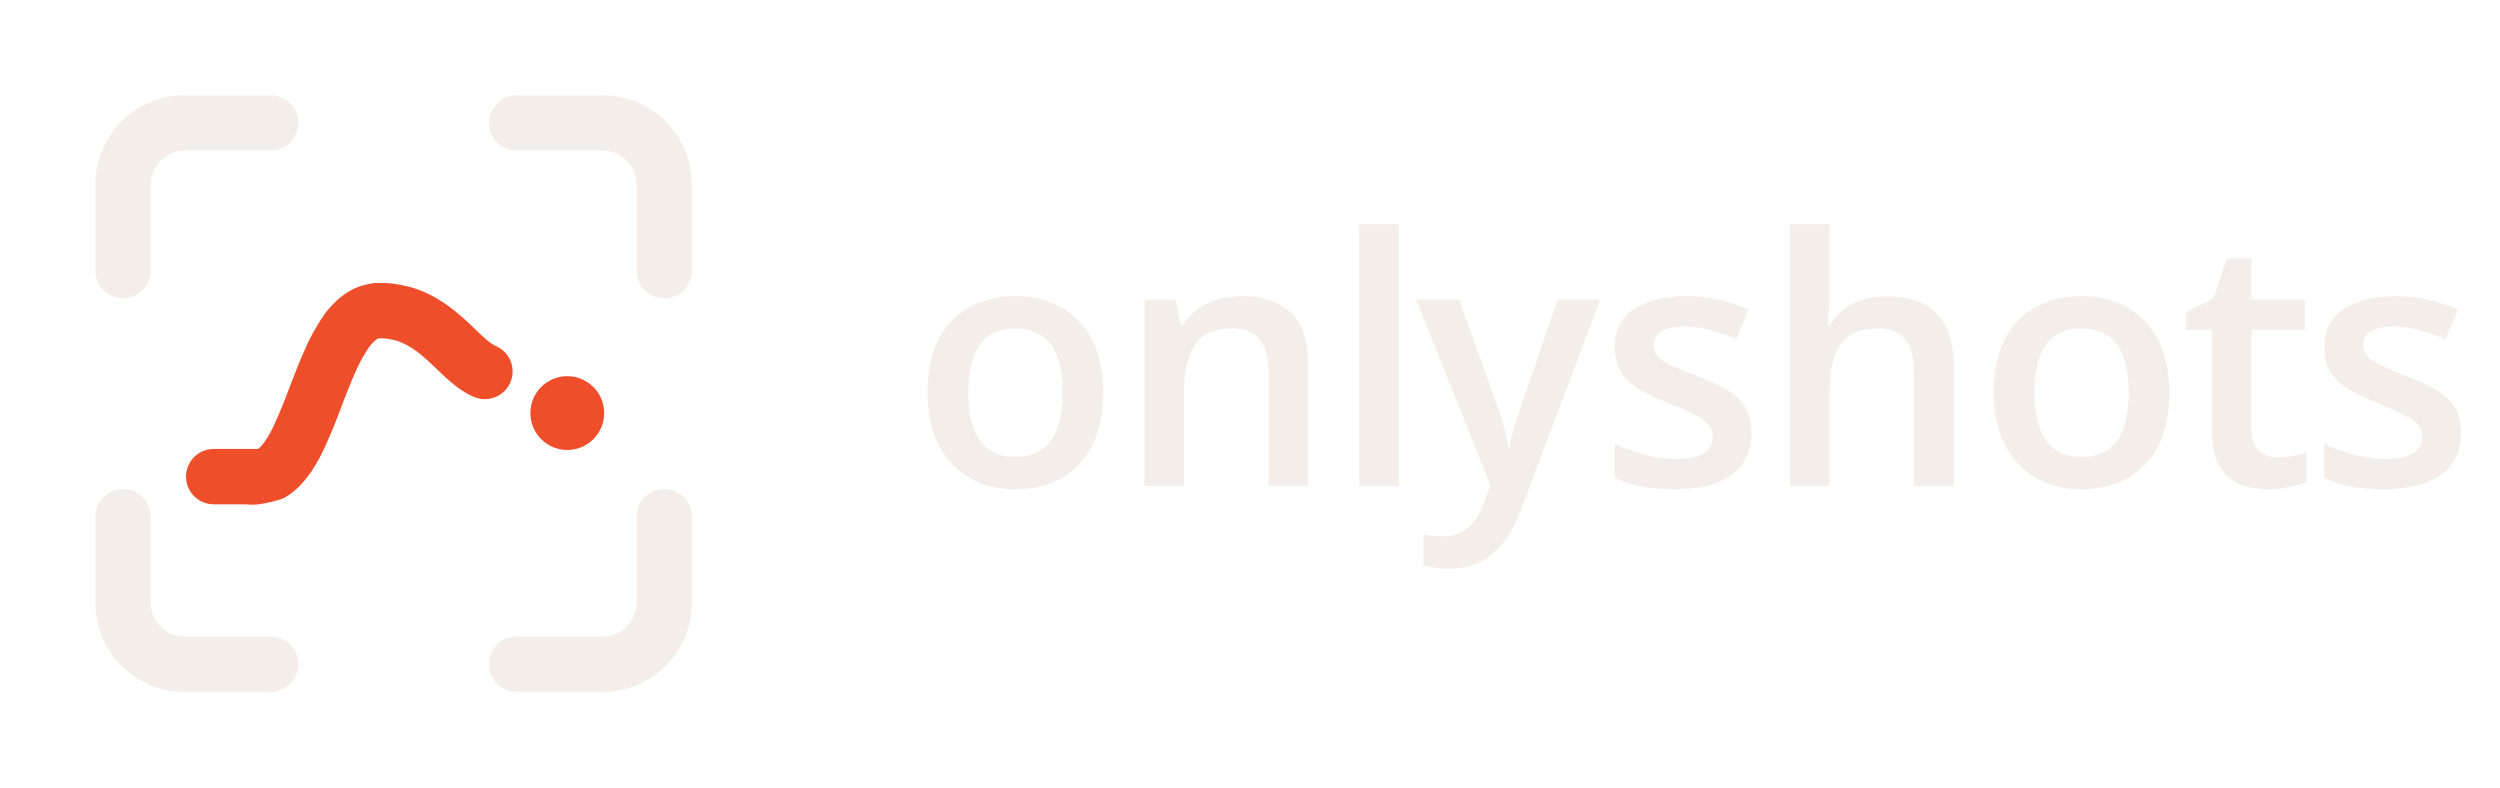
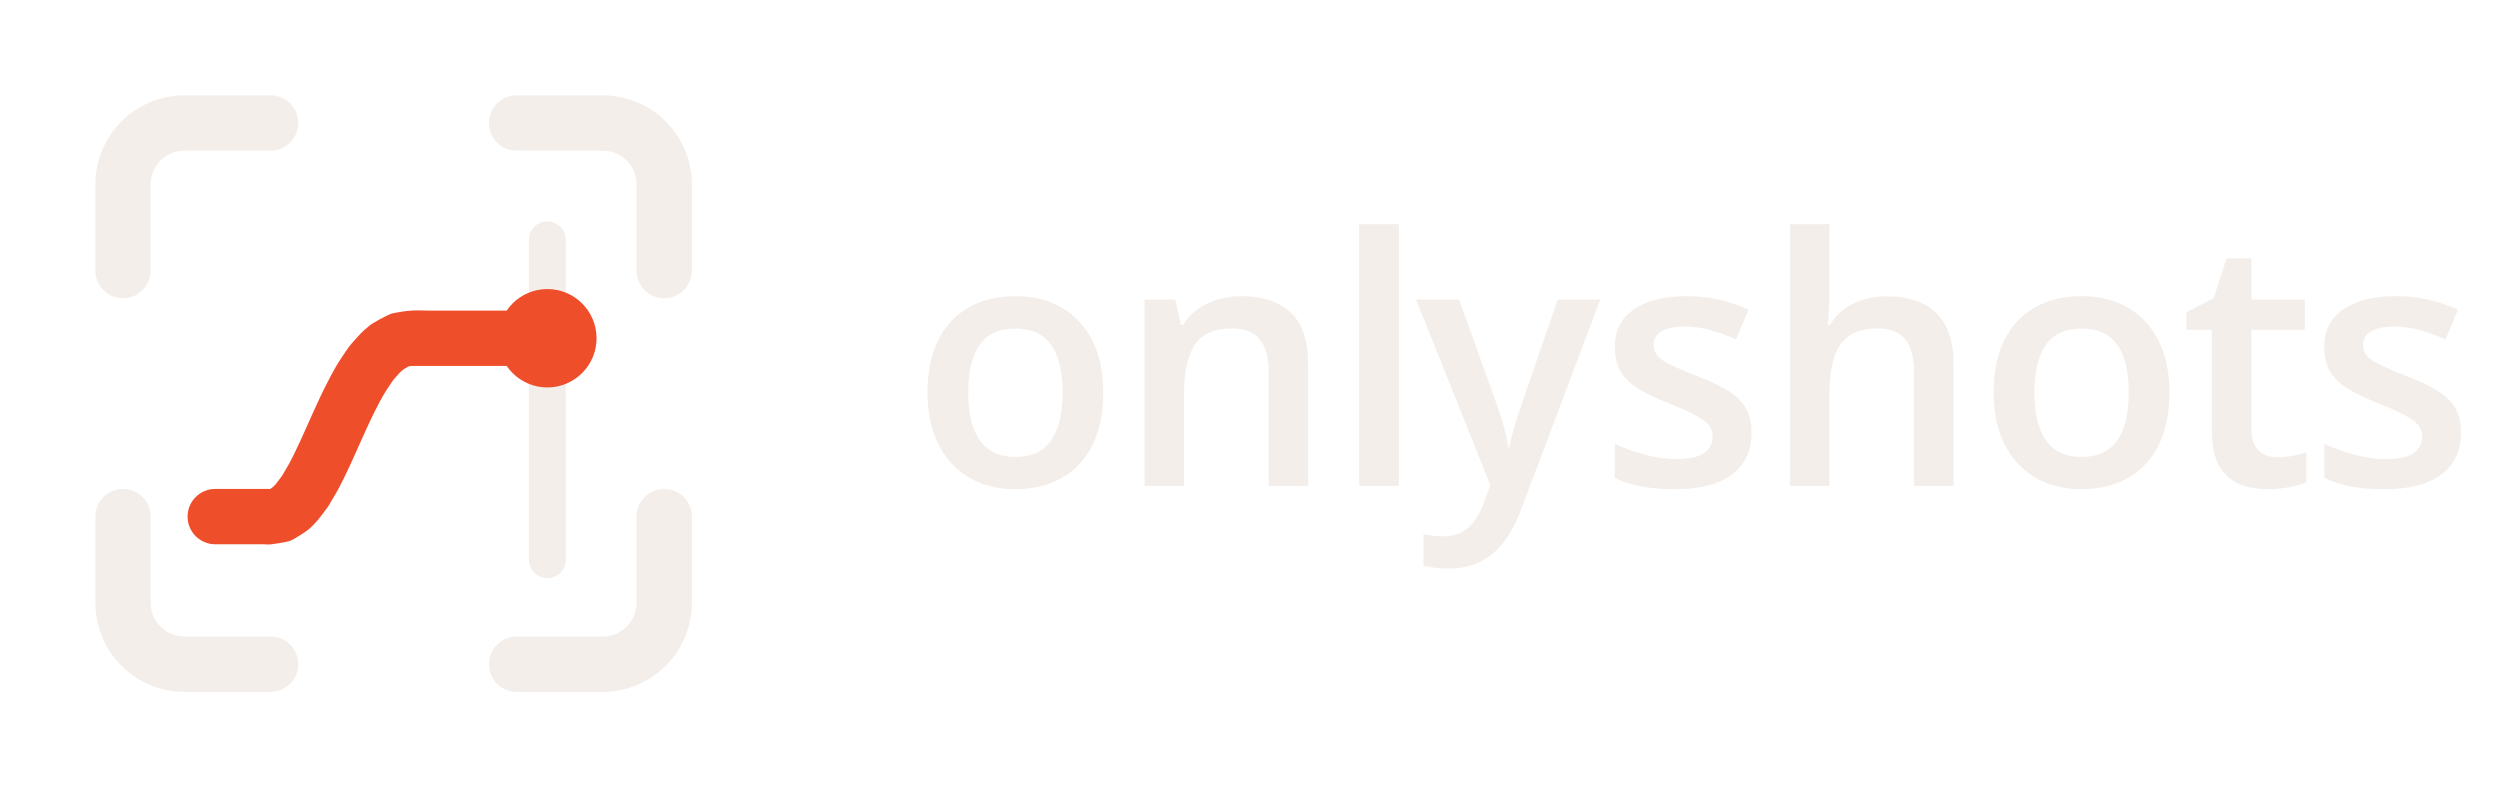
<svg xmlns="http://www.w3.org/2000/svg" viewBox="0 0 813 256">
  <g>
-     <path fill="#F4EEEA" d="M31.0 88.0L31.0 60.0A29.0 29.0 0 0 1 60.0 31.0L88.0 31.0A9.0 9.0 0 0 1 88.0 49.0L60.0 49.0A11.0 11.0 0 0 0 49.0 60.0L49.0 88.0A9.0 9.0 0 0 1 31.0 88.0ZM168.0 31.0L196.0 31.0A29.0 29.0 0 0 1 225.0 60.0L225.0 88.0A9.0 9.0 0 0 1 207.0 88.0L207.0 60.0A11.0 11.0 0 0 0 196.0 49.0L168.0 49.0A9.0 9.0 0 0 1 168.0 31.0ZM225.0 168.0L225.0 196.0A29.0 29.0 0 0 1 196.0 225.0L168.0 225.0A9.0 9.0 0 0 1 168.0 207.0L196.0 207.0A11.0 11.0 0 0 0 207.0 196.0L207.0 168.0A9.0 9.0 0 0 1 225.0 168.0ZM88.0 225.0L60.0 225.0A29.0 29.0 0 0 1 31.0 196.0L31.0 168.0A9.0 9.0 0 0 1 49.0 168.0L49.0 196.0A11.0 11.0 0 0 0 60.0 207.0L88.0 207.0A9.0 9.0 0 0 1 88.0 225.0Z" />
-     <path fill="#EF4E2B" d="M69.50 164.00C70.30 164.00 72.70 164.00 74.30 164.00C75.90 164.00 77.46 164.00 79.10 164.00C80.74 164.00 82.07 164.29 84.14 164.00C86.21 163.71 89.63 162.99 91.54 162.27C93.46 161.55 94.42 160.62 95.64 159.66C96.86 158.70 97.90 157.60 98.87 156.48C99.84 155.37 100.68 154.19 101.48 153.00C102.29 151.80 103.00 150.55 103.69 149.29C104.39 148.03 104.88 147.07 105.64 145.41C106.40 143.76 107.55 141.07 108.25 139.38C108.96 137.69 109.34 136.65 109.87 135.29C110.40 133.93 110.91 132.56 111.43 131.23C111.94 129.89 112.45 128.55 112.96 127.27C113.47 125.98 113.98 124.70 114.49 123.49C115.00 122.28 115.51 121.10 116.02 120.00C116.53 118.91 116.93 118.03 117.56 116.90C118.19 115.77 119.20 114.10 119.80 113.20C120.40 112.31 120.75 111.97 121.15 111.53C121.55 111.08 121.93 110.77 122.23 110.54C122.52 110.31 122.73 110.22 122.90 110.13C123.08 110.04 123.02 110.03 123.28 110.02C123.53 110.00 123.95 109.99 124.43 110.02C124.90 110.05 125.47 110.07 126.15 110.18C126.82 110.28 127.86 110.50 128.49 110.66C129.12 110.82 129.47 110.96 129.94 111.14C130.42 111.32 130.88 111.52 131.34 111.73C131.80 111.95 132.26 112.19 132.71 112.44C133.16 112.69 133.61 112.97 134.06 113.26C134.51 113.55 134.95 113.86 135.40 114.19C135.85 114.52 136.18 114.76 136.74 115.22C137.29 115.68 138.18 116.44 138.74 116.94C139.30 117.43 139.64 117.75 140.09 118.17C140.54 118.59 141.00 119.03 141.46 119.46C141.92 119.90 142.38 120.35 142.85 120.80C143.32 121.25 143.80 121.70 144.29 122.16C144.78 122.61 145.14 122.96 145.79 123.53C146.45 124.09 147.53 125.00 148.24 125.56C148.95 126.12 149.42 126.45 150.06 126.87C150.70 127.29 151.41 127.72 152.09 128.09C152.76 128.45 153.76 128.89 154.10 129.05A9 9 0 0 0 161.30 112.55C161.19 112.50 160.85 112.36 160.64 112.25C160.43 112.14 160.26 112.03 160.02 111.87C159.78 111.71 159.60 111.60 159.22 111.29C158.83 110.99 158.16 110.43 157.72 110.04C157.27 109.66 156.96 109.36 156.55 108.98C156.15 108.60 155.72 108.20 155.28 107.77C154.83 107.35 154.37 106.90 153.88 106.44C153.40 105.98 152.90 105.50 152.38 105.01C151.85 104.53 151.47 104.15 150.74 103.52C150.02 102.89 148.82 101.85 148.04 101.21C147.26 100.57 146.74 100.18 146.05 99.68C145.35 99.17 144.63 98.66 143.88 98.18C143.13 97.69 142.35 97.21 141.54 96.75C140.72 96.30 139.88 95.85 139.00 95.44C138.12 95.03 137.21 94.64 136.27 94.29C135.32 93.93 134.61 93.65 133.34 93.33C132.06 93.00 129.95 92.56 128.60 92.35C127.25 92.13 126.53 92.07 125.23 92.04C123.94 92.01 122.40 91.92 120.82 92.18C119.24 92.44 117.32 92.95 115.77 93.60C114.21 94.26 112.77 95.16 111.48 96.10C110.18 97.04 109.05 98.13 108.00 99.24C106.95 100.34 106.21 101.21 105.16 102.74C104.10 104.27 102.59 106.81 101.68 108.43C100.77 110.04 100.33 111.08 99.70 112.42C99.07 113.77 98.47 115.15 97.89 116.52C97.31 117.90 96.76 119.29 96.22 120.66C95.67 122.04 95.15 123.42 94.62 124.77C94.10 126.13 93.59 127.48 93.08 128.78C92.58 130.09 92.20 131.11 91.57 132.61C90.95 134.10 89.96 136.43 89.34 137.78C88.72 139.13 88.36 139.82 87.88 140.70C87.40 141.58 86.92 142.39 86.47 143.06C86.03 143.74 85.59 144.31 85.22 144.75C84.85 145.19 84.51 145.49 84.28 145.70C84.05 145.91 83.94 145.95 83.84 146.00C83.74 146.05 84.45 146.00 83.66 146.00C82.87 146.00 80.66 146.00 79.10 146.00C77.54 146.00 75.90 146.00 74.30 146.00C72.70 146.00 70.30 146.00 69.50 146.00A9 9 0 0 0 69.50 164.00ZM172.48 134.33A12 12 0 1 0 196.48 134.33A12 12 0 1 0 172.48 134.33Z" />
+     <path fill="#F4EEEA" d="M31.0 88.0L31.0 60.0A29.0 29.0 0 0 1 60.0 31.0L88.0 31.0A9.0 9.0 0 0 1 88.0 49.0L60.0 49.0A11.0 11.0 0 0 0 49.0 60.0L49.0 88.0A9.0 9.0 0 0 1 31.0 88.0ZM168.0 31.0L196.0 31.0A29.0 29.0 0 0 1 225.0 60.0L225.0 88.0A9.0 9.0 0 0 1 207.0 88.0L207.0 60.0A11.0 11.0 0 0 0 196.0 49.0L168.0 49.0A9.0 9.0 0 0 1 168.0 31.0ZM225.0 168.0L225.0 196.0A29.0 29.0 0 0 1 196.0 225.0L168.0 225.0A9.0 9.0 0 0 1 168.0 207.0L196.0 207.0A11.0 11.0 0 0 0 207.0 196.0L207.0 168.0A9.0 9.0 0 0 1 225.0 168.0ZM88.0 225.0L60.0 225.0A29.0 29.0 0 0 1 31.0 196.0L31.0 168.0A9.0 9.0 0 0 1 49.0 168.0L49.0 196.0A11.0 11.0 0 0 0 60.0 207.0L88.0 207.0A9.0 9.0 0 0 1 88.0 225.0ZM172.0 78V182A6.0 6.0 0 0 0 184.0 182V78A6.0 6.0 0 0 0 172.0 78Z" />
+     <path fill="#EF4E2B" d="M70.00 177.00C70.38 177.00 71.12 177.00 72.25 177.00C73.38 177.00 75.62 177.00 76.75 177.00C77.88 177.00 77.88 177.00 79.00 177.00C80.12 177.00 82.38 177.00 83.50 177.00C84.62 177.00 84.96 177.00 85.75 177.00C86.54 177.00 86.99 177.14 88.27 177.00C89.54 176.85 92.14 176.45 93.40 176.14C94.65 175.83 94.73 175.76 95.82 175.15C96.91 174.54 98.97 173.18 99.95 172.47C100.93 171.76 101.14 171.44 101.69 170.90C102.24 170.36 102.54 170.10 103.26 169.23C103.99 168.35 105.37 166.56 106.04 165.64C106.71 164.73 106.70 164.73 107.29 163.75C107.89 162.78 109.04 160.80 109.61 159.79C110.18 158.79 110.34 158.43 110.70 157.74C111.06 157.05 111.24 156.71 111.76 155.65C112.27 154.58 113.29 152.44 113.80 151.37C114.30 150.29 114.30 150.28 114.79 149.20C115.28 148.11 116.26 145.93 116.74 144.85C117.23 143.76 117.39 143.40 117.71 142.69C118.03 141.97 118.19 141.60 118.67 140.55C119.16 139.50 120.12 137.41 120.60 136.39C121.08 135.36 121.08 135.35 121.56 134.39C122.05 133.43 123.01 131.54 123.50 130.62C123.98 129.70 124.15 129.43 124.47 128.87C124.79 128.31 124.96 127.99 125.44 127.23C125.92 126.48 126.87 125.03 127.35 124.35C127.82 123.66 127.83 123.65 128.28 123.12C128.73 122.59 129.61 121.62 130.03 121.17C130.46 120.73 130.57 120.67 130.82 120.46C131.08 120.25 131.23 120.11 131.54 119.91C131.85 119.71 132.43 119.40 132.69 119.27C132.96 119.14 132.91 119.16 133.15 119.11C133.39 119.07 133.08 119.02 134.14 119.00C135.19 118.98 137.69 119.00 139.50 119.00C141.31 119.00 142.25 119.00 145.00 119.00C147.75 119.00 153.25 119.00 156.00 119.00C158.75 119.00 158.75 119.00 161.50 119.00C164.25 119.00 169.75 119.00 172.50 119.00C175.25 119.00 177.08 119.00 178.00 119.00A9 9 0 0 0 178.00 101.00C177.08 101.00 175.25 101.00 172.50 101.00C169.75 101.00 164.25 101.00 161.50 101.00C158.75 101.00 158.75 101.00 156.00 101.00C153.25 101.00 147.75 101.00 145.00 101.00C142.25 101.00 141.36 101.00 139.50 101.00C137.64 101.00 135.70 100.88 133.86 101.00C132.03 101.12 129.81 101.46 128.49 101.73C127.16 101.99 127.11 102.03 125.92 102.59C124.73 103.15 122.45 104.41 121.35 105.07C120.25 105.74 119.99 106.06 119.35 106.59C118.71 107.12 118.36 107.37 117.51 108.24C116.66 109.12 115.03 110.93 114.24 111.85C113.46 112.78 113.47 112.78 112.78 113.78C112.08 114.77 110.75 116.80 110.09 117.82C109.44 118.85 109.25 119.22 108.85 119.92C108.44 120.63 108.23 120.98 107.66 122.07C107.09 123.15 105.97 125.34 105.41 126.44C104.86 127.54 104.86 127.55 104.34 128.66C103.82 129.77 102.79 132.00 102.28 133.11C101.78 134.22 101.62 134.58 101.29 135.31C100.96 136.05 100.79 136.43 100.31 137.50C99.83 138.57 98.88 140.70 98.40 141.75C97.93 142.80 97.93 142.82 97.47 143.80C97.00 144.79 96.08 146.73 95.62 147.67C95.16 148.61 95.02 148.89 94.72 149.47C94.42 150.05 94.26 150.37 93.82 151.15C93.38 151.93 92.51 153.42 92.08 154.12C91.66 154.83 91.65 154.84 91.25 155.38C90.86 155.92 90.09 156.91 89.73 157.36C89.37 157.81 89.28 157.86 89.08 158.06C88.88 158.25 88.73 158.39 88.54 158.55C88.34 158.70 88.01 158.91 87.90 158.99C87.78 159.07 87.86 159.02 87.83 159.02C87.80 159.02 88.08 159.01 87.73 159.00C87.38 159.00 86.46 159.00 85.75 159.00C85.04 159.00 84.62 159.00 83.50 159.00C82.38 159.00 80.12 159.00 79.00 159.00C77.88 159.00 77.88 159.00 76.75 159.00C75.62 159.00 73.38 159.00 72.25 159.00C71.12 159.00 70.38 159.00 70.00 159.00A9 9 0 0 0 70.00 177.00ZM162.00 110.00A16 16 0 1 0 194.00 110.00A16 16 0 1 0 162.00 110.00Z" />
  </g>
  <path fill="#F4EEEA" transform="translate(296 0)" d="M62.78 127.59Q62.78 135.14 60.81 140.99Q58.84 146.84 55.07 150.86Q51.3 154.88 45.99 156.99Q40.69 159.09 34.02 159.09Q27.78 159.09 22.59 156.99Q17.39 154.88 13.59 150.86Q9.79 146.84 7.71 140.99Q5.63 135.14 5.63 127.59Q5.63 117.59 9.11 110.61Q12.58 103.64 19.03 99.98Q25.48 96.31 34.4 96.31Q42.77 96.31 49.16 99.98Q55.56 103.64 59.17 110.64Q62.78 117.64 62.78 127.59ZM18.87 127.59Q18.87 134.21 20.48 138.91Q22.09 143.62 25.48 146.11Q28.88 148.59 34.23 148.59Q39.59 148.59 42.98 146.11Q46.38 143.62 47.96 138.91Q49.55 134.21 49.55 127.59Q49.55 120.98 47.96 116.36Q46.38 111.73 42.98 109.3Q39.59 106.87 34.18 106.87Q26.2 106.87 22.53 112.23Q18.87 117.59 18.87 127.59ZM107.76 96.31Q117.98 96.31 123.7 101.59Q129.41 106.87 129.41 118.52L129.41 158.0L116.56 158.0L116.56 120.92Q116.56 113.87 113.66 110.34Q110.77 106.81 104.7 106.81Q95.89 106.81 92.47 112.23Q89.05 117.64 89.05 127.92L89.05 158.0L76.2 158.0L76.2 97.46L86.21 97.46L88.02 105.66L88.73 105.66Q90.7 102.49 93.62 100.44Q96.55 98.39 100.18 97.35Q103.82 96.31 107.76 96.31ZM158.91 158.0L146.01 158.0L146.01 72.91L158.91 72.91L158.91 158.0ZM164.52 97.46L178.52 97.46L190.93 132.02Q191.75 134.38 192.44 136.64Q193.12 138.91 193.64 141.1Q194.16 143.29 194.49 145.48L194.81 145.48Q195.36 142.63 196.37 139.11Q197.38 135.58 198.64 132.02L210.56 97.46L224.4 97.46L198.42 166.31Q196.18 172.22 192.93 176.4Q189.67 180.59 185.24 182.75Q180.81 184.91 175.13 184.91Q172.39 184.91 170.37 184.61Q168.35 184.3 166.92 183.98L166.92 173.7Q168.07 173.97 169.82 174.19Q171.57 174.41 173.43 174.41Q176.88 174.41 179.39 173.04Q181.91 171.67 183.66 169.18Q185.41 166.7 186.56 163.52L188.69 157.84L164.52 97.46ZM273.6 140.72Q273.6 146.68 270.7 150.78Q267.81 154.88 262.26 156.99Q256.7 159.09 248.67 159.09Q242.32 159.09 237.76 158.19Q233.19 157.29 229.14 155.43L229.14 144.33Q233.46 146.35 238.85 147.83Q244.24 149.3 249.05 149.3Q255.39 149.3 258.18 147.31Q260.97 145.31 260.97 141.98Q260.97 140.01 259.85 138.45Q258.73 136.89 255.69 135.22Q252.66 133.55 246.81 131.2Q241.06 128.91 237.13 126.61Q233.19 124.31 231.17 121.06Q229.14 117.8 229.14 112.72Q229.14 104.68 235.51 100.5Q241.88 96.31 252.38 96.31Q257.96 96.31 262.91 97.43Q267.86 98.55 272.62 100.69L268.57 110.37Q264.47 108.56 260.34 107.39Q256.21 106.21 251.95 106.21Q246.97 106.21 244.37 107.74Q241.77 109.27 241.77 112.12Q241.77 114.25 243.03 115.73Q244.29 117.2 247.38 118.68Q250.47 120.16 255.99 122.34Q261.41 124.42 265.37 126.69Q269.34 128.96 271.47 132.24Q273.6 135.52 273.6 140.72ZM298.95 72.91L298.95 94.29Q298.95 97.62 298.75 100.8Q298.56 103.97 298.34 105.72L299.06 105.72Q300.97 102.55 303.76 100.5Q306.55 98.45 310.02 97.41Q313.49 96.37 317.43 96.37Q324.38 96.37 329.24 98.69Q334.11 101.02 336.71 105.88Q339.31 110.75 339.31 118.52L339.31 158.0L326.45 158.0L326.45 120.92Q326.45 113.87 323.56 110.34Q320.66 106.81 314.59 106.81Q308.74 106.81 305.32 109.25Q301.9 111.68 300.42 116.41Q298.95 121.14 298.95 127.92L298.95 158.0L286.09 158.0L286.09 72.91L298.95 72.91ZM409.49 127.59Q409.49 135.14 407.52 140.99Q405.56 146.84 401.78 150.86Q398.01 154.88 392.7 156.99Q387.4 159.09 380.73 159.09Q374.49 159.09 369.3 156.99Q364.1 154.88 360.3 150.86Q356.5 146.84 354.42 140.99Q352.34 135.14 352.34 127.59Q352.34 117.59 355.82 110.61Q359.29 103.64 365.74 99.98Q372.2 96.31 381.11 96.31Q389.48 96.31 395.88 99.98Q402.27 103.64 405.88 110.64Q409.49 117.64 409.49 127.59ZM365.58 127.59Q365.58 134.21 367.19 138.91Q368.81 143.62 372.2 146.11Q375.59 148.59 380.95 148.59Q386.31 148.59 389.7 146.11Q393.09 143.62 394.67 138.91Q396.26 134.21 396.26 127.59Q396.26 120.98 394.67 116.36Q393.09 111.73 389.7 109.3Q386.31 106.87 380.89 106.87Q372.91 106.87 369.24 112.23Q365.58 117.59 365.58 127.59ZM444.55 148.7Q447.07 148.7 449.53 148.24Q451.99 147.77 454.01 147.12L454.01 156.85Q451.88 157.78 448.49 158.44Q445.1 159.09 441.43 159.09Q436.29 159.09 432.19 157.37Q428.09 155.65 425.68 151.44Q423.28 147.23 423.28 139.79L423.28 107.25L415.02 107.25L415.02 101.51L423.88 96.97L428.09 84.01L436.18 84.01L436.18 97.46L453.52 97.46L453.52 107.25L436.18 107.25L436.18 139.62Q436.18 144.22 438.48 146.46Q440.78 148.7 444.55 148.7ZM504.31 140.72Q504.31 146.68 501.42 150.78Q498.52 154.88 492.97 156.99Q487.42 159.09 479.38 159.09Q473.03 159.09 468.47 158.19Q463.9 157.29 459.85 155.43L459.85 144.33Q464.17 146.35 469.56 147.83Q474.95 149.3 479.76 149.3Q486.1 149.3 488.89 147.31Q491.68 145.31 491.68 141.98Q491.68 140.01 490.56 138.45Q489.44 136.89 486.4 135.22Q483.37 133.55 477.52 131.2Q471.78 128.91 467.84 126.61Q463.9 124.31 461.88 121.06Q459.85 117.8 459.85 112.72Q459.85 104.68 466.23 100.5Q472.6 96.31 483.1 96.31Q488.67 96.31 493.62 97.43Q498.57 98.55 503.33 100.69L499.28 110.37Q495.18 108.56 491.05 107.39Q486.92 106.21 482.66 106.21Q477.68 106.21 475.08 107.74Q472.49 109.27 472.49 112.12Q472.49 114.25 473.74 115.73Q475.0 117.2 478.09 118.68Q481.18 120.16 486.71 122.34Q492.12 124.42 496.08 126.69Q500.05 128.96 502.18 132.24Q504.31 135.52 504.31 140.72Z" />
</svg>
